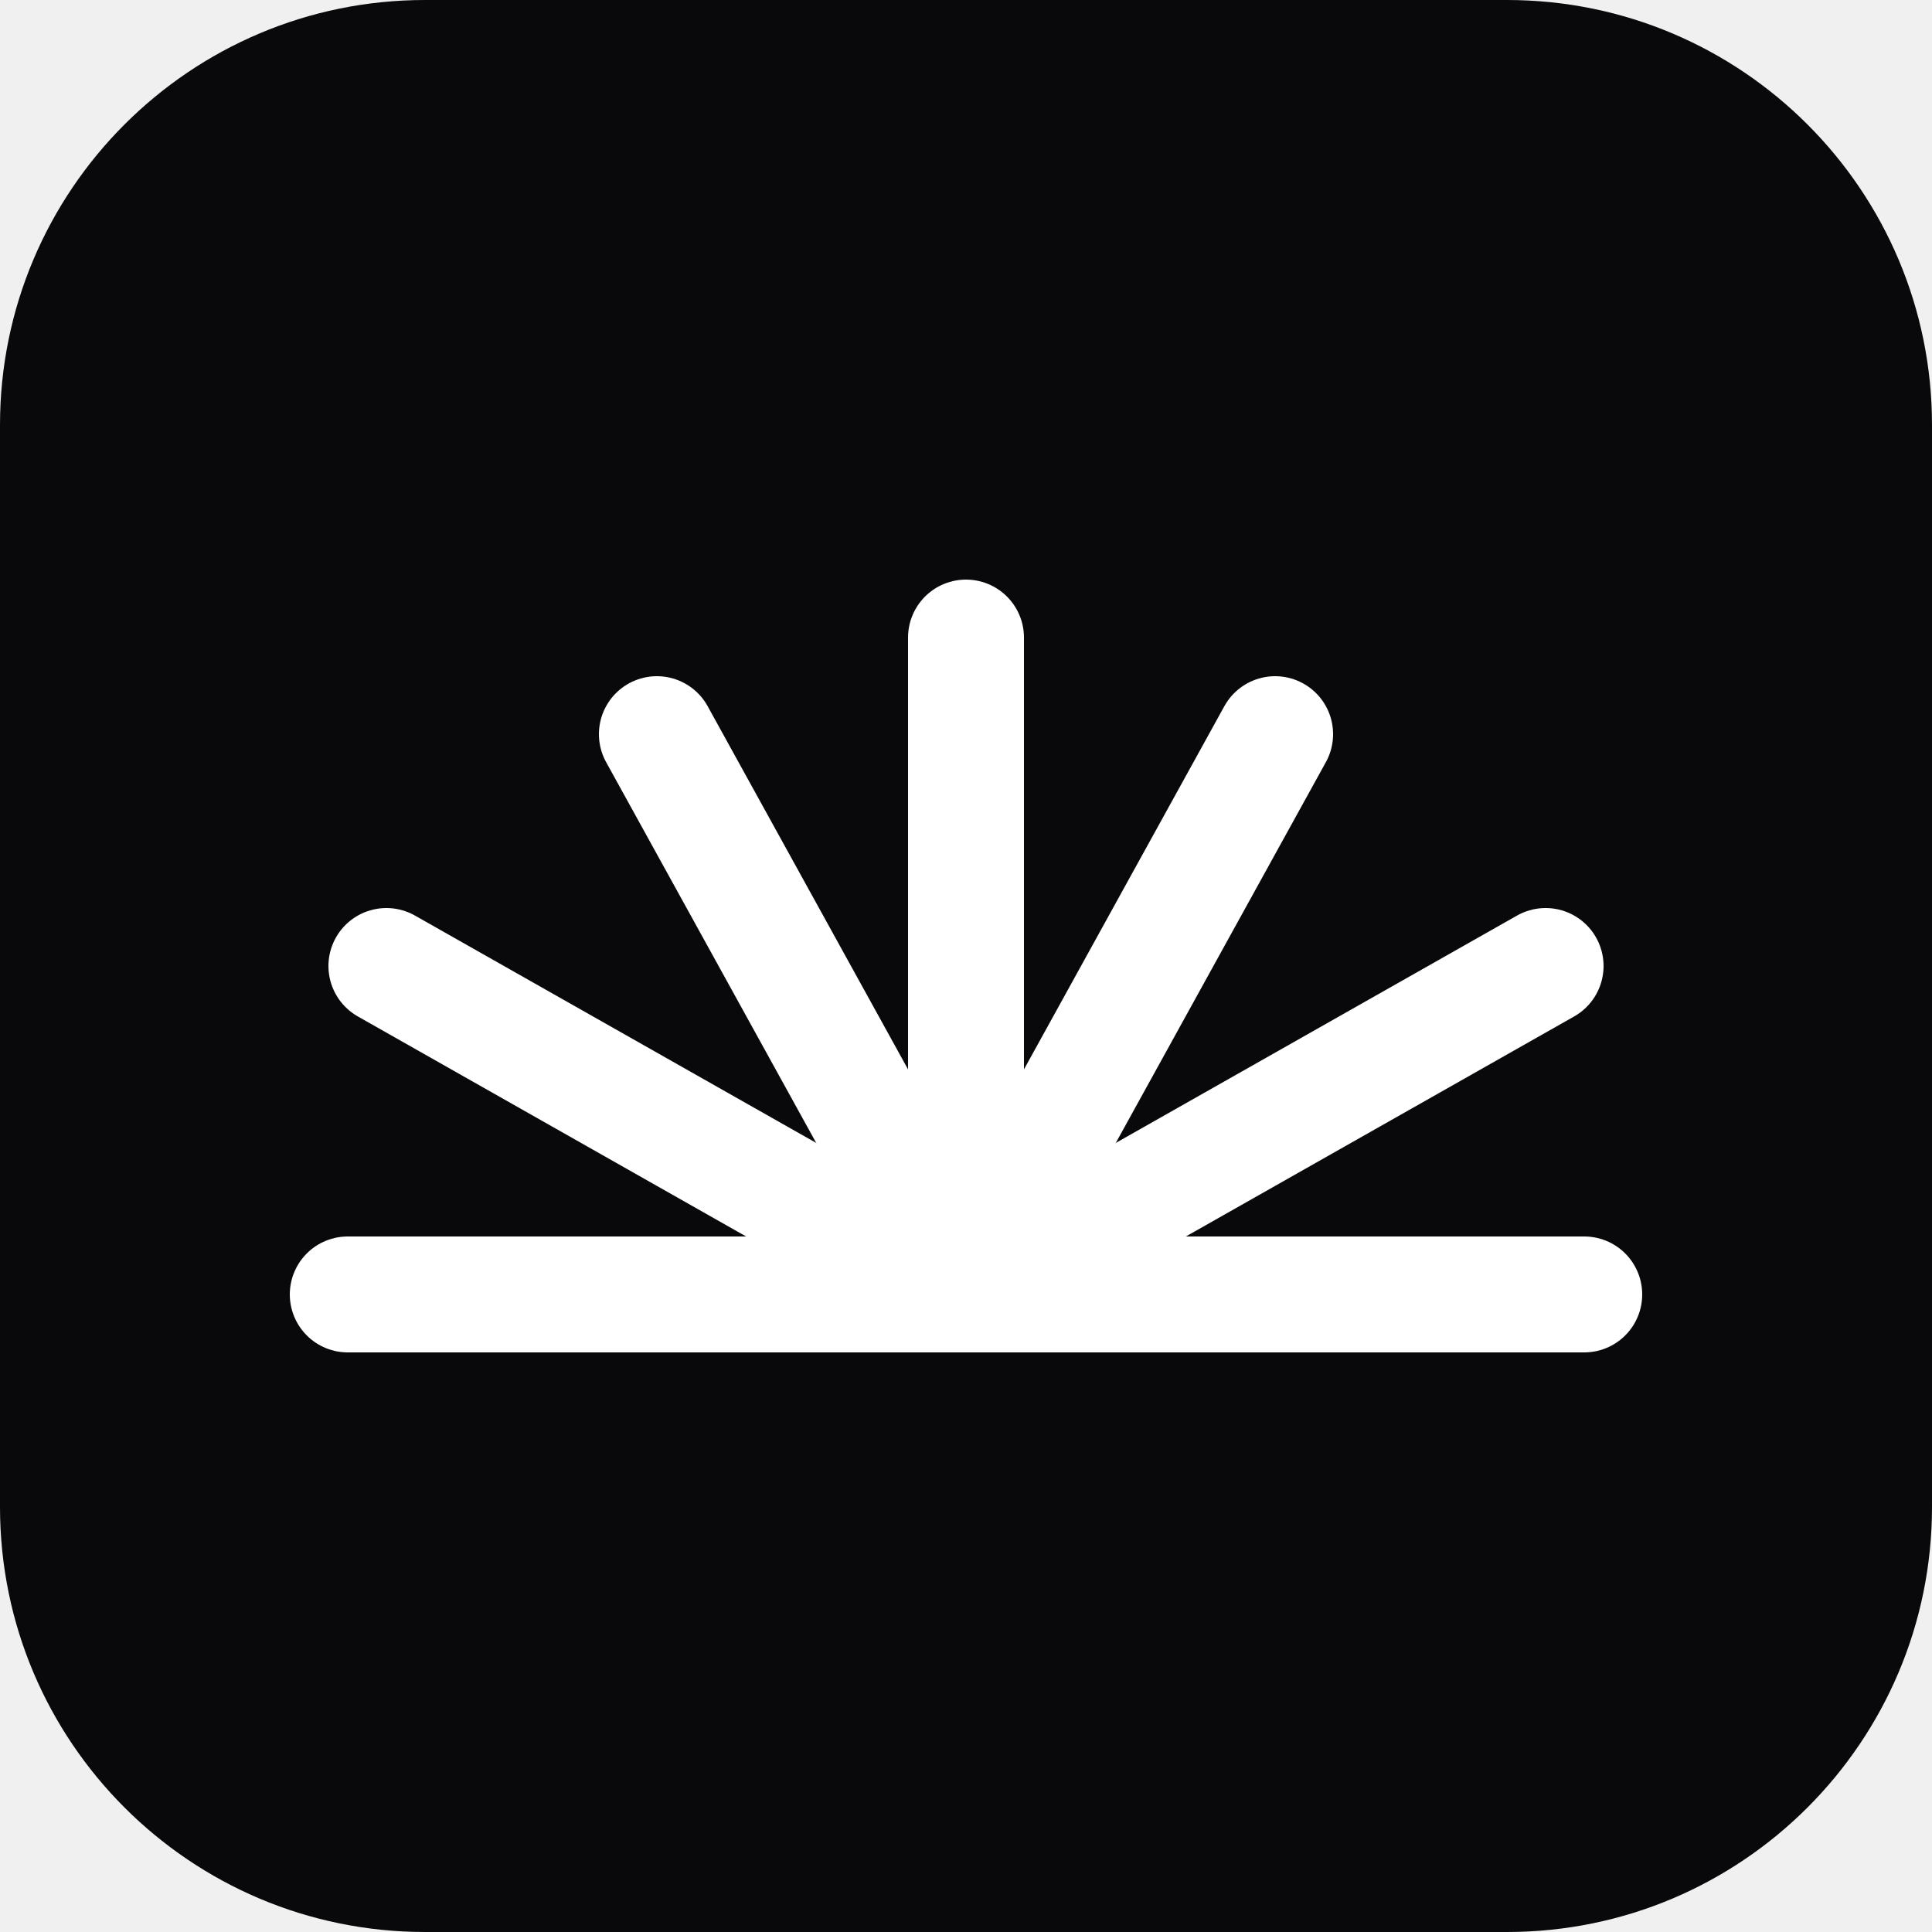
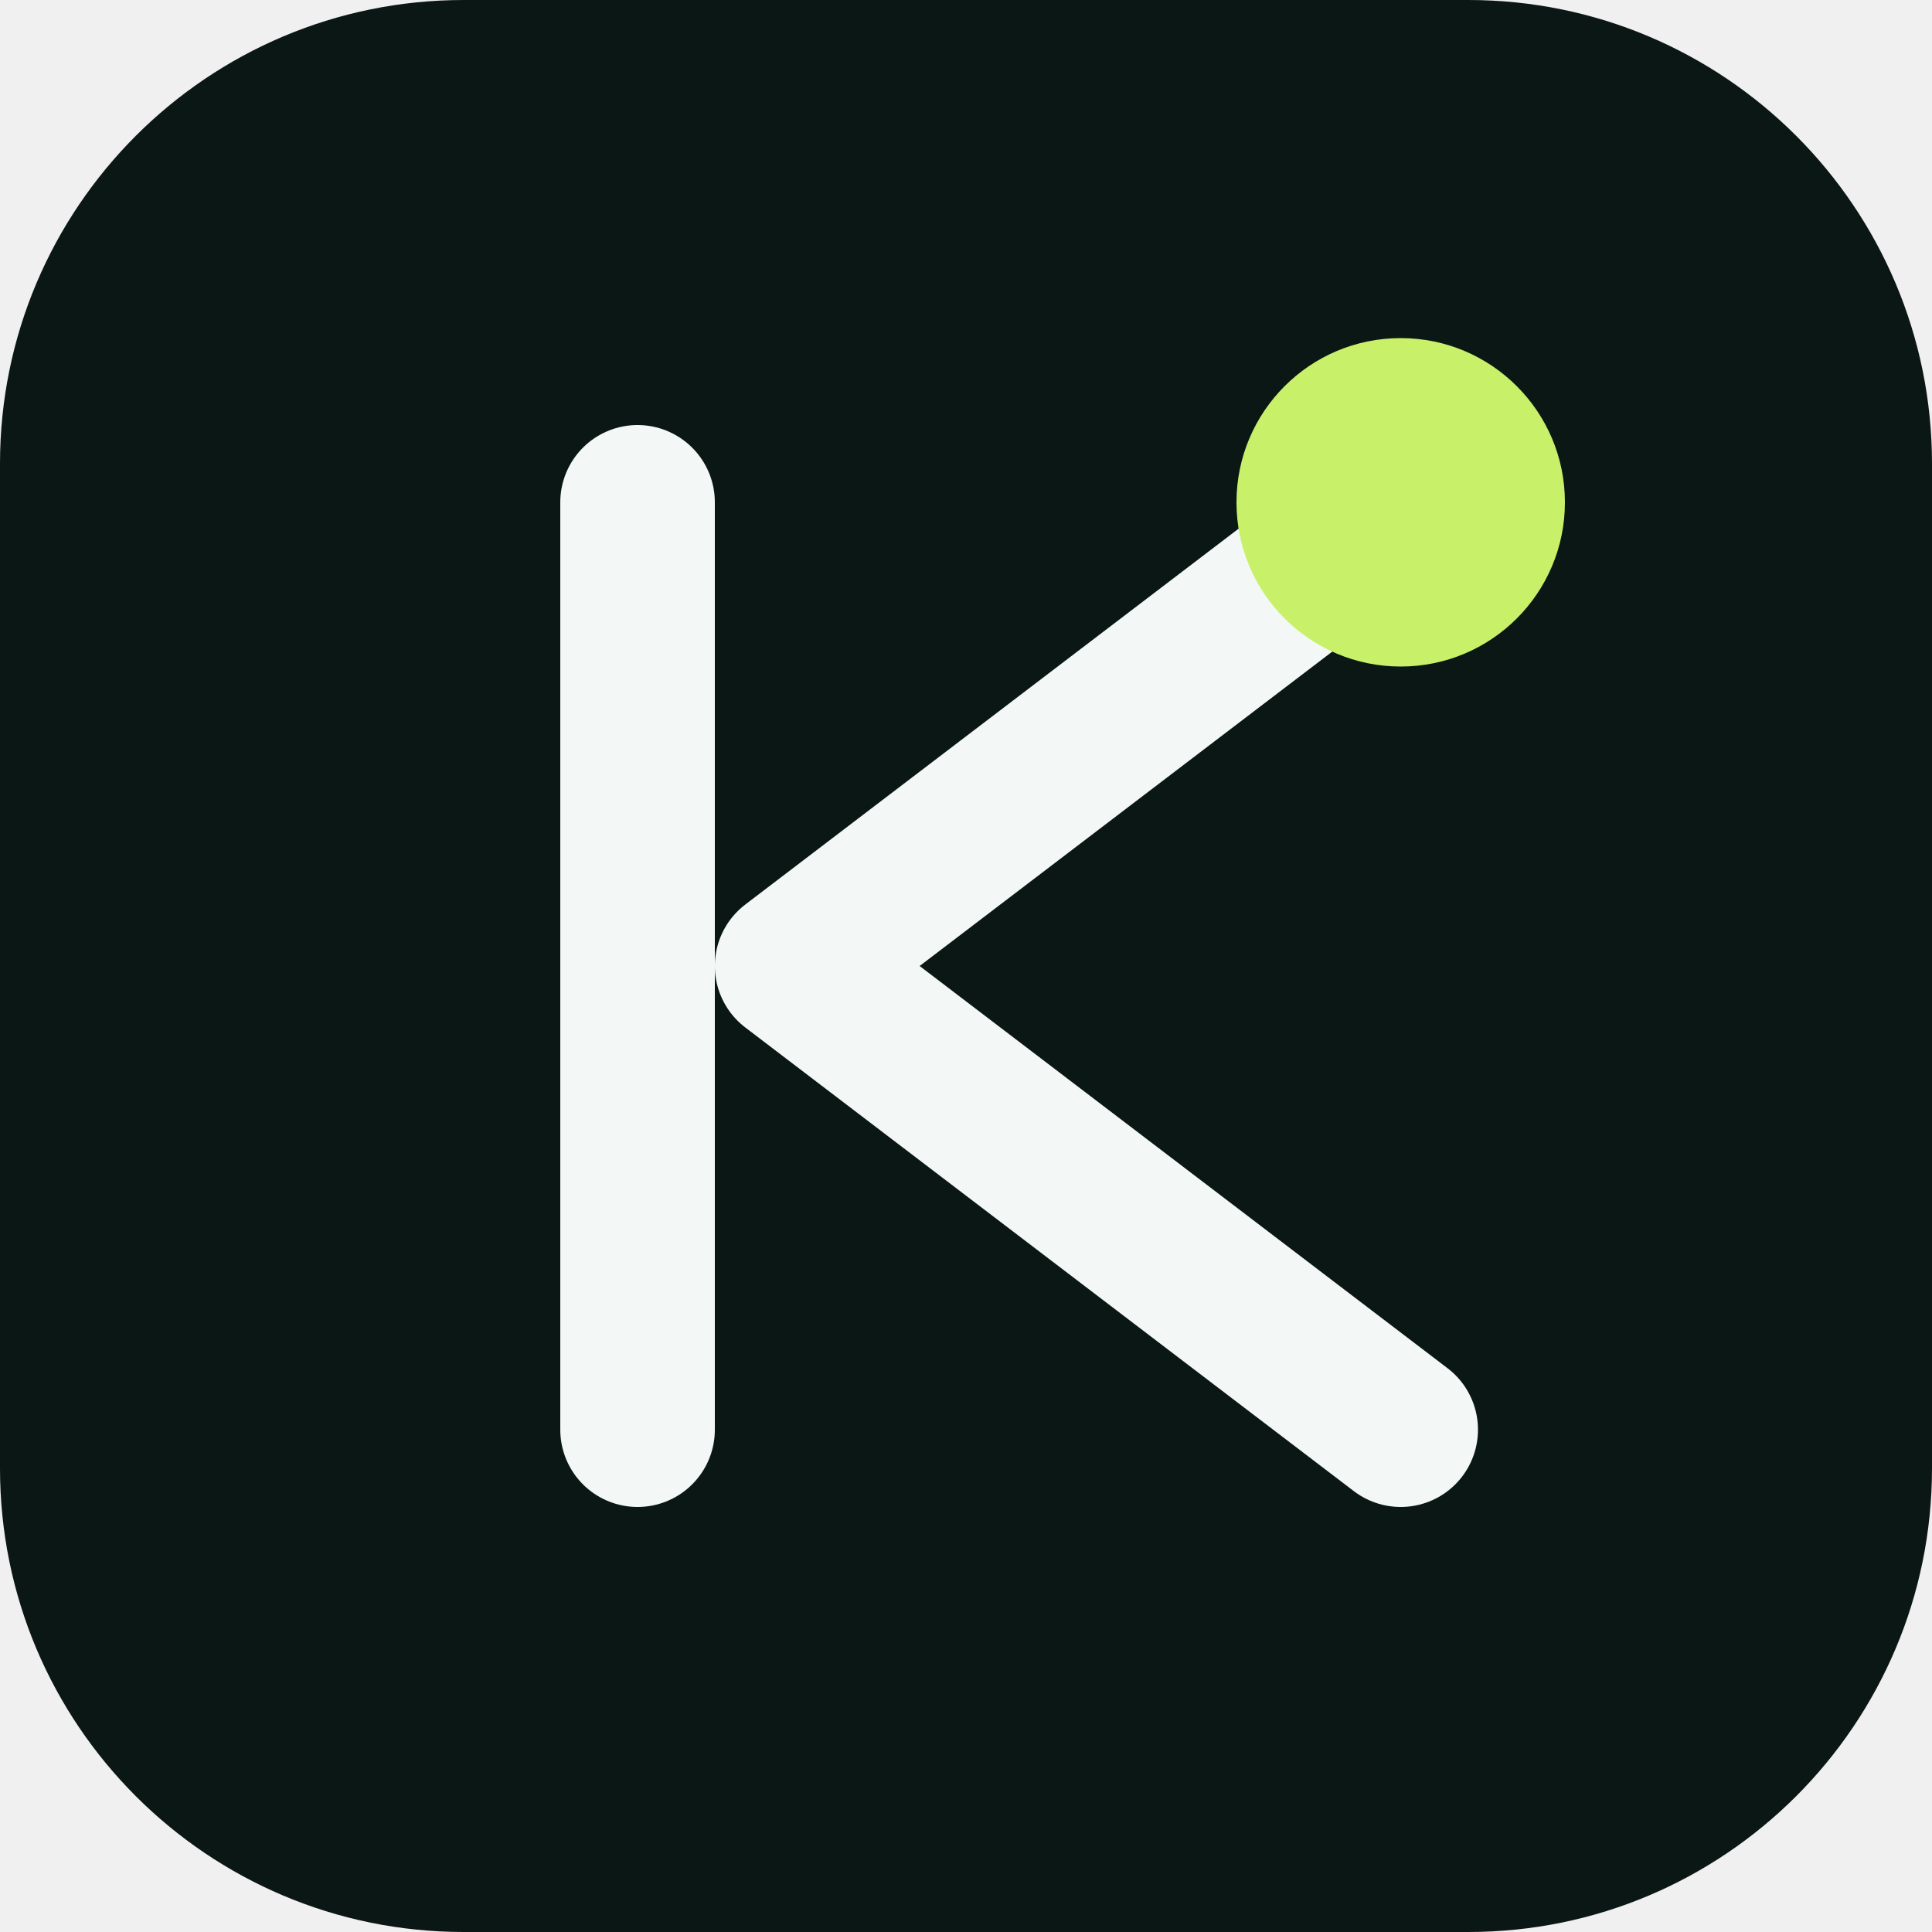
<svg xmlns="http://www.w3.org/2000/svg" viewBox="0 0 200 200" fill="none">
-   <rect width="200" height="200" rx="44" fill="#09090b" />
-   <g stroke="#ffffff" stroke-width="12" stroke-linecap="round" stroke-linejoin="round">
-     <line x1="36" y1="134" x2="164" y2="134" />
-     <line x1="100" y1="134" x2="40" y2="100" />
-     <line x1="100" y1="134" x2="68" y2="76" />
-     <line x1="100" y1="134" x2="100" y2="66" />
-     <line x1="100" y1="134" x2="132" y2="76" />
-     <line x1="100" y1="134" x2="160" y2="100" />
-   </g>
+   <rect width="200" height="200" rx="48" fill="#0B1715" />
+   <path d="M66 52V148" stroke="#F3F7F5" stroke-width="16" stroke-linecap="round" />
+   <path d="M145 52L82 100L145 148" stroke="#F3F7F5" stroke-width="16" stroke-linecap="round" stroke-linejoin="round" />
+   <circle cx="145" cy="52" r="17" fill="#C8F169" />
</svg>
